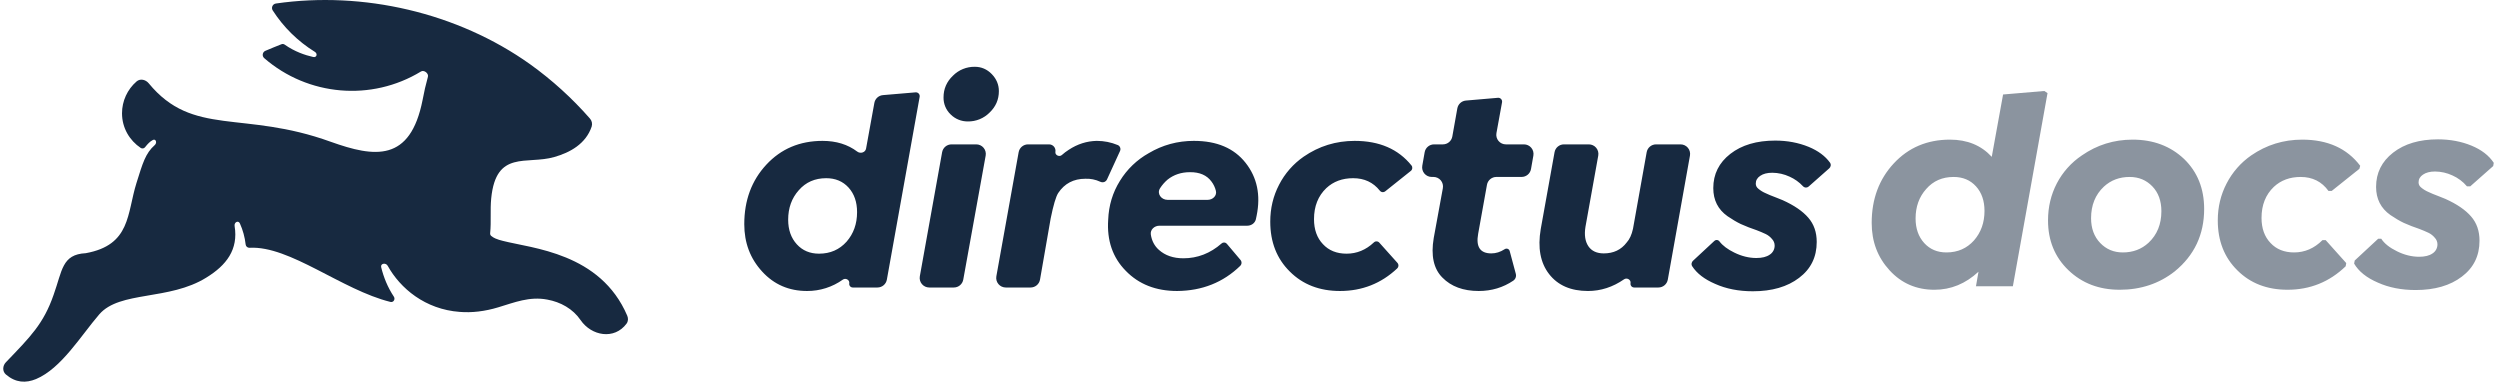
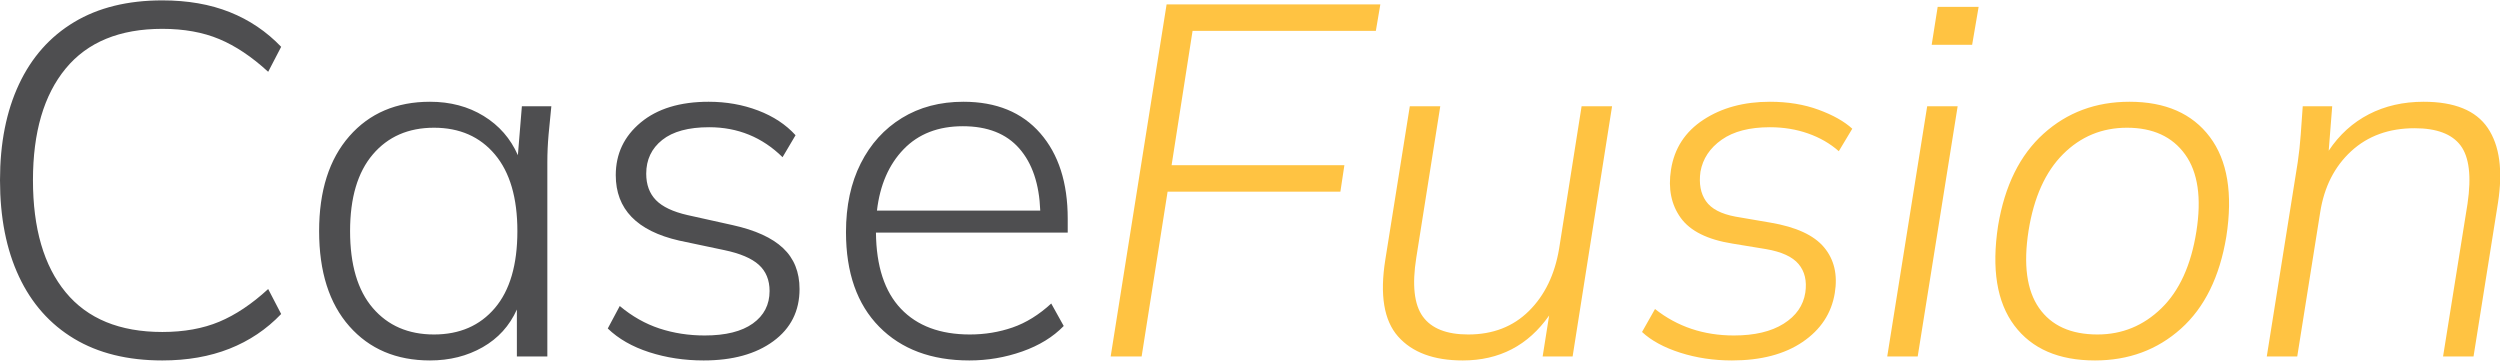
- <svg xmlns="http://www.w3.org/2000/svg" width="262" height="40" fill="none">
-   <path fill-rule="evenodd" clip-rule="evenodd" d="M52.694 25.242a4.778 4.778 0 01-.785-.253 1.829 1.829 0 01-.433-.266.322.322 0 01-.107-.282c.122-1.272-.012-2.394.11-3.655.506-5.115 3.722-3.495 6.608-4.33 1.658-.467 3.315-1.386 3.921-3.194a.876.876 0 00-.194-.852 37.06 37.06 0 00-6.259-5.678C47.93 1.303 38.019-.95 28.918.368a.473.473 0 00-.337.725 14.024 14.024 0 004.417 4.342c.317.196.19.62-.174.538-.855-.191-1.954-.565-2.987-1.295a.36.36 0 00-.342-.042c-.462.184-1.129.45-1.68.688a.458.458 0 00-.121.772c4.571 3.963 11.221 4.565 16.429 1.394.317-.193.825.204.722.561a27.767 27.767 0 00-.558 2.429c-1.291 6.533-5.014 6.026-9.622 4.38-9.209-3.337-14.433-.487-19.078-6.129-.322-.392-.89-.528-1.274-.195a4.413 4.413 0 00-1.526 3.337c0 1.534.792 2.848 1.966 3.634a.337.337 0 00.451-.082c.286-.362.52-.602.812-.753.319-.166.474.29.205.528-.987.874-1.27 1.914-1.914 3.965-1.013 3.216-.583 6.508-5.318 7.369-2.507.126-2.456 1.823-3.368 4.355-1.058 3.056-2.443 4.41-5.007 7.08-.35.366-.38.95.005 1.278 1.024.873 2.08.921 3.154.48 2.659-1.115 4.71-4.559 6.634-6.787 2.152-2.481 7.318-1.418 11.217-3.849 2.104-1.29 3.367-2.937 2.963-5.404-.065-.398.39-.636.555-.269.313.698.518 1.442.603 2.21.023.202.203.351.405.34 4.22-.238 9.675 4.416 14.773 5.675.31.076.531-.282.356-.549a9.412 9.412 0 01-.816-1.522A10.321 10.321 0 0139.947 28c-.094-.396.485-.503.683-.146 1.307 2.357 3.92 4.57 7.558 4.834 1.24.101 2.608-.05 4.026-.481 1.696-.507 3.266-1.165 5.14-.81 1.392.253 2.684.962 3.494 2.152 1.137 1.658 3.537 2.097 4.817.364.174-.236.188-.55.073-.82-2.816-6.603-9.969-7.056-13.043-7.85z" fill="#172940" />
-   <path d="M91.633 10.785a1 1 0 01.9-.817l3.42-.29a.4.4 0 01.427.469l-3.437 19.16a1 1 0 01-.985.823H89.37a.373.373 0 01-.367-.436c.061-.352-.376-.598-.668-.393a6.411 6.411 0 01-3.758 1.195c-1.894 0-3.462-.679-4.702-2.036C78.625 27.102 78 25.447 78 23.494c0-2.5.772-4.58 2.314-6.24 1.543-1.66 3.506-2.49 5.89-2.49 1.434 0 2.647.375 3.637 1.124.33.25.848.094.922-.312l.87-4.79zm-5.796 15.8c1.172 0 2.134-.42 2.886-1.26.732-.84 1.098-1.87 1.098-3.09 0-1.065-.298-1.924-.893-2.579-.596-.654-1.377-.981-2.344-.981-1.182 0-2.139.42-2.871 1.26-.742.83-1.113 1.86-1.113 3.09 0 1.055.302 1.915.908 2.579.596.654 1.372.981 2.329.981zM101.43 12.727a2.513 2.513 0 01-1.801-.732 2.408 2.408 0 01-.747-1.787c0-.889.327-1.646.981-2.27a3.158 3.158 0 012.3-.938c.683 0 1.274.254 1.772.762.498.517.747 1.113.747 1.787 0 .879-.322 1.626-.966 2.241a3.143 3.143 0 01-2.286.938zm-.481 16.58a1 1 0 01-.984.823h-2.583a1 1 0 01-.984-1.177l2.336-13a1 1 0 01.984-.823h2.596a1 1 0 01.984 1.178l-2.349 13zM117.141 15.2c.114.048.201.14.247.254a.474.474 0 01-.009.373l-1.368 2.985a.498.498 0 01-.223.235.548.548 0 01-.486-.002 3.358 3.358 0 00-1.559-.312c-1.231 0-2.178.498-2.842 1.494-.244.381-.508 1.27-.791 2.667l-1.116 6.407a1 1 0 01-.985.829h-2.607a1 1 0 01-.984-1.177l2.336-13a1 1 0 01.984-.823h2.206c.416 0 .732.374.662.785-.058.341.412.565.671.335a5.75 5.75 0 01.723-.549c.918-.605 1.899-.918 2.944-.937.757 0 1.49.145 2.197.437zM125.132 14.764c2.393 0 4.195.766 5.405 2.3 1.211 1.533 1.597 3.378 1.158 5.537-.02.125-.047.257-.083.394-.103.404-.486.66-.903.66h-9.201c-.525 0-.981.41-.901.93.102.66.385 1.196.848 1.604.655.586 1.509.88 2.564.88 1.487 0 2.823-.52 4.007-1.558a.38.38 0 01.545.036l1.435 1.697a.455.455 0 01.101.369.442.442 0 01-.128.246c-1.788 1.739-3.995 2.618-6.619 2.637-2.217 0-4.009-.703-5.376-2.11-1.377-1.396-1.992-3.183-1.846-5.36.059-1.495.469-2.852 1.231-4.073a8.275 8.275 0 013.017-2.9c1.445-.86 3.027-1.29 4.746-1.29zm-3.556 4.96c-.366.562.117 1.221.788 1.221h4.192c.532 0 .995-.425.87-.942a2.63 2.63 0 00-.463-.977c-.488-.664-1.24-.99-2.256-.981-.908 0-1.689.259-2.343.776a4.19 4.19 0 00-.788.902zM140.433 30.496c-2.149 0-3.902-.679-5.259-2.036-1.367-1.348-2.051-3.09-2.051-5.23 0-1.396.308-2.685.923-3.867a8.05 8.05 0 012.578-2.944c1.602-1.104 3.384-1.655 5.347-1.655 2.588 0 4.573.86 5.955 2.58a.407.407 0 01-.068.564l-2.689 2.146a.394.394 0 01-.244.086.412.412 0 01-.321-.16c-.692-.87-1.624-1.305-2.794-1.305-1.133 0-2.071.346-2.813 1.04-.859.82-1.289 1.904-1.289 3.252 0 1.094.313 1.968.938 2.622.615.664 1.44.996 2.475.996 1.073 0 2.025-.392 2.858-1.176a.394.394 0 01.57.017l1.9 2.12a.422.422 0 01.101.354.412.412 0 01-.123.23c-1.679 1.578-3.677 2.366-5.994 2.366zM160.449 17.716a1 1 0 01-.985.827h-2.645c-.484 0-.899.347-.985.823l-.921 5.124c-.254 1.377.205 2.066 1.377 2.066.487 0 .952-.146 1.395-.438a.355.355 0 01.382-.013.33.33 0 01.147.197l.643 2.395a.665.665 0 01-.062.497.629.629 0 01-.197.216c-1.073.724-2.282 1.086-3.626 1.086-1.621 0-2.891-.469-3.809-1.406-.918-.918-1.221-2.3-.908-4.146l.956-5.221a1 1 0 00-.984-1.18h-.187a1 1 0 01-.985-1.173l.249-1.413a1 1 0 01.985-.827h.93c.485 0 .9-.348.984-.825l.525-2.946a1 1 0 01.899-.821l3.361-.289a.401.401 0 01.427.468l-.588 3.234a1 1 0 00.984 1.179h1.902a1 1 0 01.985 1.173l-.249 1.413zM171.137 23.977l1.434-8.023a1 1 0 01.985-.824h2.568a1 1 0 01.984 1.176l-2.323 13a1 1 0 01-.985.824h-2.541a.384.384 0 01-.378-.452c.064-.36-.378-.615-.679-.407-1.18.817-2.44 1.225-3.782 1.225-1.797 0-3.155-.59-4.073-1.772-.918-1.182-1.21-2.754-.878-4.717l1.448-8.054a1 1 0 01.984-.823h2.612a1 1 0 01.984 1.177l-1.341 7.466c-.137.85-.034 1.528.308 2.036.341.498.879.747 1.611.747 1.025 0 1.826-.381 2.402-1.143.303-.332.523-.81.66-1.436zM183.698 30.525c-1.485 0-2.803-.258-3.955-.776-1.111-.477-1.911-1.092-2.4-1.845a.433.433 0 01-.06-.317c.018-.099.068-.19.142-.258l2.248-2.088a.345.345 0 01.234-.092c.117 0 .224.06.295.153.331.436.847.824 1.548 1.166.771.38 1.543.571 2.314.571.606 0 1.074-.117 1.406-.352a1.11 1.11 0 00.513-.966.986.986 0 00-.278-.674 1.95 1.95 0 00-.645-.513 12.869 12.869 0 00-.967-.41 17.498 17.498 0 01-1.655-.644c-.43-.206-.893-.479-1.392-.82-.996-.704-1.494-1.685-1.494-2.945 0-1.465.596-2.661 1.787-3.589 1.192-.928 2.759-1.392 4.703-1.392 1.269 0 2.441.22 3.515.66.985.41 1.727.96 2.227 1.652a.431.431 0 01.071.328.46.46 0 01-.148.265l-2.164 1.913a.416.416 0 01-.275.104.44.44 0 01-.322-.145 4.263 4.263 0 00-1.396-.997 4.378 4.378 0 00-1.816-.41c-.527 0-.947.107-1.26.322-.312.205-.469.478-.469.82 0 .215.093.396.279.542.234.195.493.352.776.469.049.02.191.083.425.19.244.098.469.186.674.264.263.107.483.195.659.264 1.211.546 2.109 1.162 2.695 1.845.586.674.879 1.519.879 2.535 0 1.581-.615 2.836-1.846 3.764-1.23.938-2.846 1.406-4.848 1.406z" fill="#172940" />
-   <g opacity=".5" fill="#172940">
-     <path d="M209.923 9.902l4.321-.366.337.22L210.948 30h-3.867l.264-1.523c-1.358 1.26-2.896 1.89-4.615 1.89-1.894 0-3.461-.68-4.702-2.037-1.25-1.357-1.875-3.013-1.875-4.966 0-2.5.772-4.58 2.315-6.24 1.543-1.66 3.506-2.49 5.888-2.49 1.817 0 3.277.6 4.38 1.802l1.187-6.534zm-5.933 16.553c1.172 0 2.134-.42 2.886-1.26.732-.84 1.099-1.87 1.099-3.09 0-1.065-.298-1.924-.894-2.579-.596-.654-1.377-.981-2.344-.981-1.181 0-2.138.42-2.871 1.26-.742.83-1.113 1.86-1.113 3.09 0 1.055.303 1.915.908 2.579.596.654 1.372.981 2.329.981zM222.133 30.366c-2.149 0-3.936-.683-5.362-2.05-1.425-1.368-2.138-3.106-2.138-5.215 0-1.407.307-2.7.922-3.882a7.951 7.951 0 012.623-2.93c1.591-1.104 3.364-1.655 5.317-1.655 2.168 0 3.965.674 5.391 2.021 1.406 1.358 2.109 3.106 2.109 5.244 0 2.686-1.03 4.869-3.091 6.548-1.631 1.28-3.555 1.92-5.771 1.92zm.337-3.91c1.064 0 1.962-.338 2.695-1.012.898-.84 1.348-1.943 1.348-3.31 0-1.074-.313-1.939-.938-2.593-.635-.664-1.431-.996-2.388-.996-1.064 0-1.963.337-2.695 1.01-.898.84-1.348 1.944-1.348 3.311 0 1.065.318 1.929.952 2.593.635.664 1.426.996 2.374.996zM239.733 30.366c-2.148 0-3.901-.678-5.259-2.036-1.367-1.348-2.051-3.09-2.051-5.23 0-1.396.308-2.685.923-3.867a8.059 8.059 0 012.578-2.944c1.602-1.104 3.384-1.655 5.347-1.655 2.666 0 4.692.913 6.079 2.739l-.088.322-2.9 2.315h-.337c-.703-.977-1.675-1.465-2.915-1.465-1.133 0-2.07.347-2.813 1.04-.859.82-1.289 1.904-1.289 3.252 0 1.094.313 1.968.938 2.622.615.664 1.44.996 2.475.996 1.124 0 2.115-.43 2.974-1.289h.337l2.153 2.402-.058.337c-1.699 1.64-3.731 2.461-6.094 2.461zM253.159 30.395c-1.485 0-2.803-.258-3.955-.776-1.182-.508-2.012-1.172-2.491-1.992l.059-.322 2.461-2.285h.322c.322.498.874.937 1.655 1.318.772.38 1.543.571 2.315.571.605 0 1.074-.117 1.406-.351a1.11 1.11 0 00.513-.967.983.983 0 00-.279-.674 1.935 1.935 0 00-.644-.513 12.869 12.869 0 00-.967-.41 17.365 17.365 0 01-1.655-.644c-.43-.206-.894-.479-1.392-.82-.996-.704-1.494-1.685-1.494-2.945 0-1.465.596-2.661 1.787-3.589 1.192-.928 2.759-1.392 4.702-1.392 1.27 0 2.442.22 3.516.66 1.055.44 1.831 1.04 2.329 1.801l-.059.337-2.402 2.124h-.351a4.24 4.24 0 00-1.524-1.142 4.38 4.38 0 00-1.816-.41c-.528 0-.948.107-1.26.322-.313.205-.469.478-.469.82 0 .215.093.396.279.542.234.195.493.352.776.469.049.02.19.083.425.19.244.098.468.186.674.264.263.108.483.195.659.264 1.211.547 2.109 1.162 2.695 1.845.586.674.879 1.519.879 2.535 0 1.582-.615 2.836-1.846 3.764-1.23.938-2.846 1.406-4.848 1.406z" />
-   </g>
+ <svg xmlns="http://www.w3.org/2000/svg" width="194" height="28" viewBox="65 -713 5006 721" role="img" aria-label="CaseFusion">
+   <path fill="#4e4e50" d="M390 8Q286 8 213.5 -35.5Q141 -79 103 -160Q65 -241 65 -353Q65 -464 103 -545Q141 -626 213.5 -669.5Q286 -713 390 -713Q466 -713 525 -689.5Q584 -666 628 -620L602 -570Q553 -615 504 -635.5Q455 -656 390 -656Q262 -656 196.5 -576.5Q131 -497 131 -353Q131 -208 196.5 -128.5Q262 -49 390 -49Q455 -49 504 -69.5Q553 -90 602 -135L628 -85Q584 -39 524.5 -15.5Q465 8 390 8ZM926 8Q825 8 764.5 -60.5Q704 -129 704 -251Q704 -372 764.5 -441Q825 -510 926 -510Q987 -510 1033.5 -481.5Q1080 -453 1102 -403L1110 -501H1169Q1166 -473 1163.5 -444.5Q1161 -416 1161 -389V0H1100V-94Q1078 -45 1031.5 -18.5Q985 8 926 8ZM934 -44Q1011 -44 1056 -97Q1101 -150 1101 -251Q1101 -351 1056 -404.5Q1011 -458 934 -458Q857 -458 811.5 -404.5Q766 -351 766 -251Q766 -150 811.5 -97Q857 -44 934 -44ZM1474 8Q1416 8 1365 -8.5Q1314 -25 1282 -56L1306 -101Q1343 -70 1385.5 -56Q1428 -42 1476 -42Q1539 -42 1572.5 -66Q1606 -90 1606 -131Q1606 -164 1584.5 -183.5Q1563 -203 1515 -213L1425 -232Q1298 -261 1298 -363Q1298 -427 1348 -468.5Q1398 -510 1484 -510Q1537 -510 1583 -492.5Q1629 -475 1658 -443L1632 -399Q1571 -459 1485 -459Q1423 -459 1391 -433.5Q1359 -408 1359 -366Q1359 -333 1378.5 -313Q1398 -293 1442 -283L1532 -263Q1600 -248 1633 -217Q1666 -186 1666 -135Q1666 -69 1613.5 -30.5Q1561 8 1474 8ZM2006 8Q1892 8 1825.5 -59.5Q1759 -127 1759 -249Q1759 -328 1788.5 -386.5Q1818 -445 1871 -477.5Q1924 -510 1994 -510Q2093 -510 2148 -447Q2203 -384 2203 -276V-248H1819Q1820 -147 1869 -95.5Q1918 -44 2007 -44Q2052 -44 2092.5 -58Q2133 -72 2170 -106L2195 -61Q2163 -28 2112 -10Q2061 8 2006 8ZM1993 -461Q1919 -461 1874.5 -415Q1830 -369 1821 -292H2148Q2145 -372 2106 -416.5Q2067 -461 1993 -461Z" />
+   <path fill="#ffc342" d="M2289 0 2401 -705H2829L2820 -652H2453L2411 -383H2757L2749 -330H2403L2351 0ZM2994 8Q2907 8 2864.5 -40Q2822 -88 2839 -194L2888 -501H2949L2901 -198Q2888 -116 2914 -80Q2940 -44 3005 -44Q3079 -44 3126.5 -91Q3174 -138 3187 -216L3232 -501H3293L3214 0H3154L3167 -82Q3104 8 2994 8ZM3533 8Q3478 8 3429.5 -7.5Q3381 -23 3353 -49L3379 -95Q3446 -42 3537 -42Q3599 -42 3636.5 -65.5Q3674 -89 3680 -128Q3685 -163 3666.5 -185Q3648 -207 3601 -215L3534 -226Q3459 -238 3430.5 -277.5Q3402 -317 3411 -374Q3421 -438 3476 -474Q3531 -510 3609 -510Q3663 -510 3706.5 -494Q3750 -478 3774 -456L3747 -411Q3721 -434 3685.5 -446.5Q3650 -459 3609 -459Q3548 -459 3512.5 -434Q3477 -409 3470 -370Q3465 -334 3481 -311Q3497 -288 3540 -280L3610 -268Q3687 -255 3717.5 -218.5Q3748 -182 3739 -127Q3729 -66 3674.5 -29Q3620 8 3533 8ZM3933 -624 3945 -700H4027L4014 -624ZM3844 0 3924 -501H3985L3905 0ZM4260 8Q4151 8 4098.5 -62Q4046 -132 4066 -262Q4086 -382 4157 -446Q4228 -510 4329 -510Q4437 -510 4490 -439.5Q4543 -369 4523 -240Q4503 -119 4432 -55.5Q4361 8 4260 8ZM4265 -44Q4339 -44 4393 -96.5Q4447 -149 4463 -250Q4479 -351 4440.5 -404.5Q4402 -458 4324 -458Q4249 -458 4196 -405Q4143 -352 4127 -252Q4111 -150 4148 -97Q4185 -44 4265 -44ZM4604 0 4666 -389Q4670 -416 4672 -444.5Q4674 -473 4676 -501H4735L4728 -412Q4760 -460 4808.5 -485Q4857 -510 4918 -510Q5011 -510 5046.5 -457.5Q5082 -405 5067 -308L5018 0H4957L5006 -306Q5018 -388 4992 -422.5Q4966 -457 4900 -457Q4823 -457 4773 -411Q4723 -365 4711 -289L4665 0Z" />
</svg>
